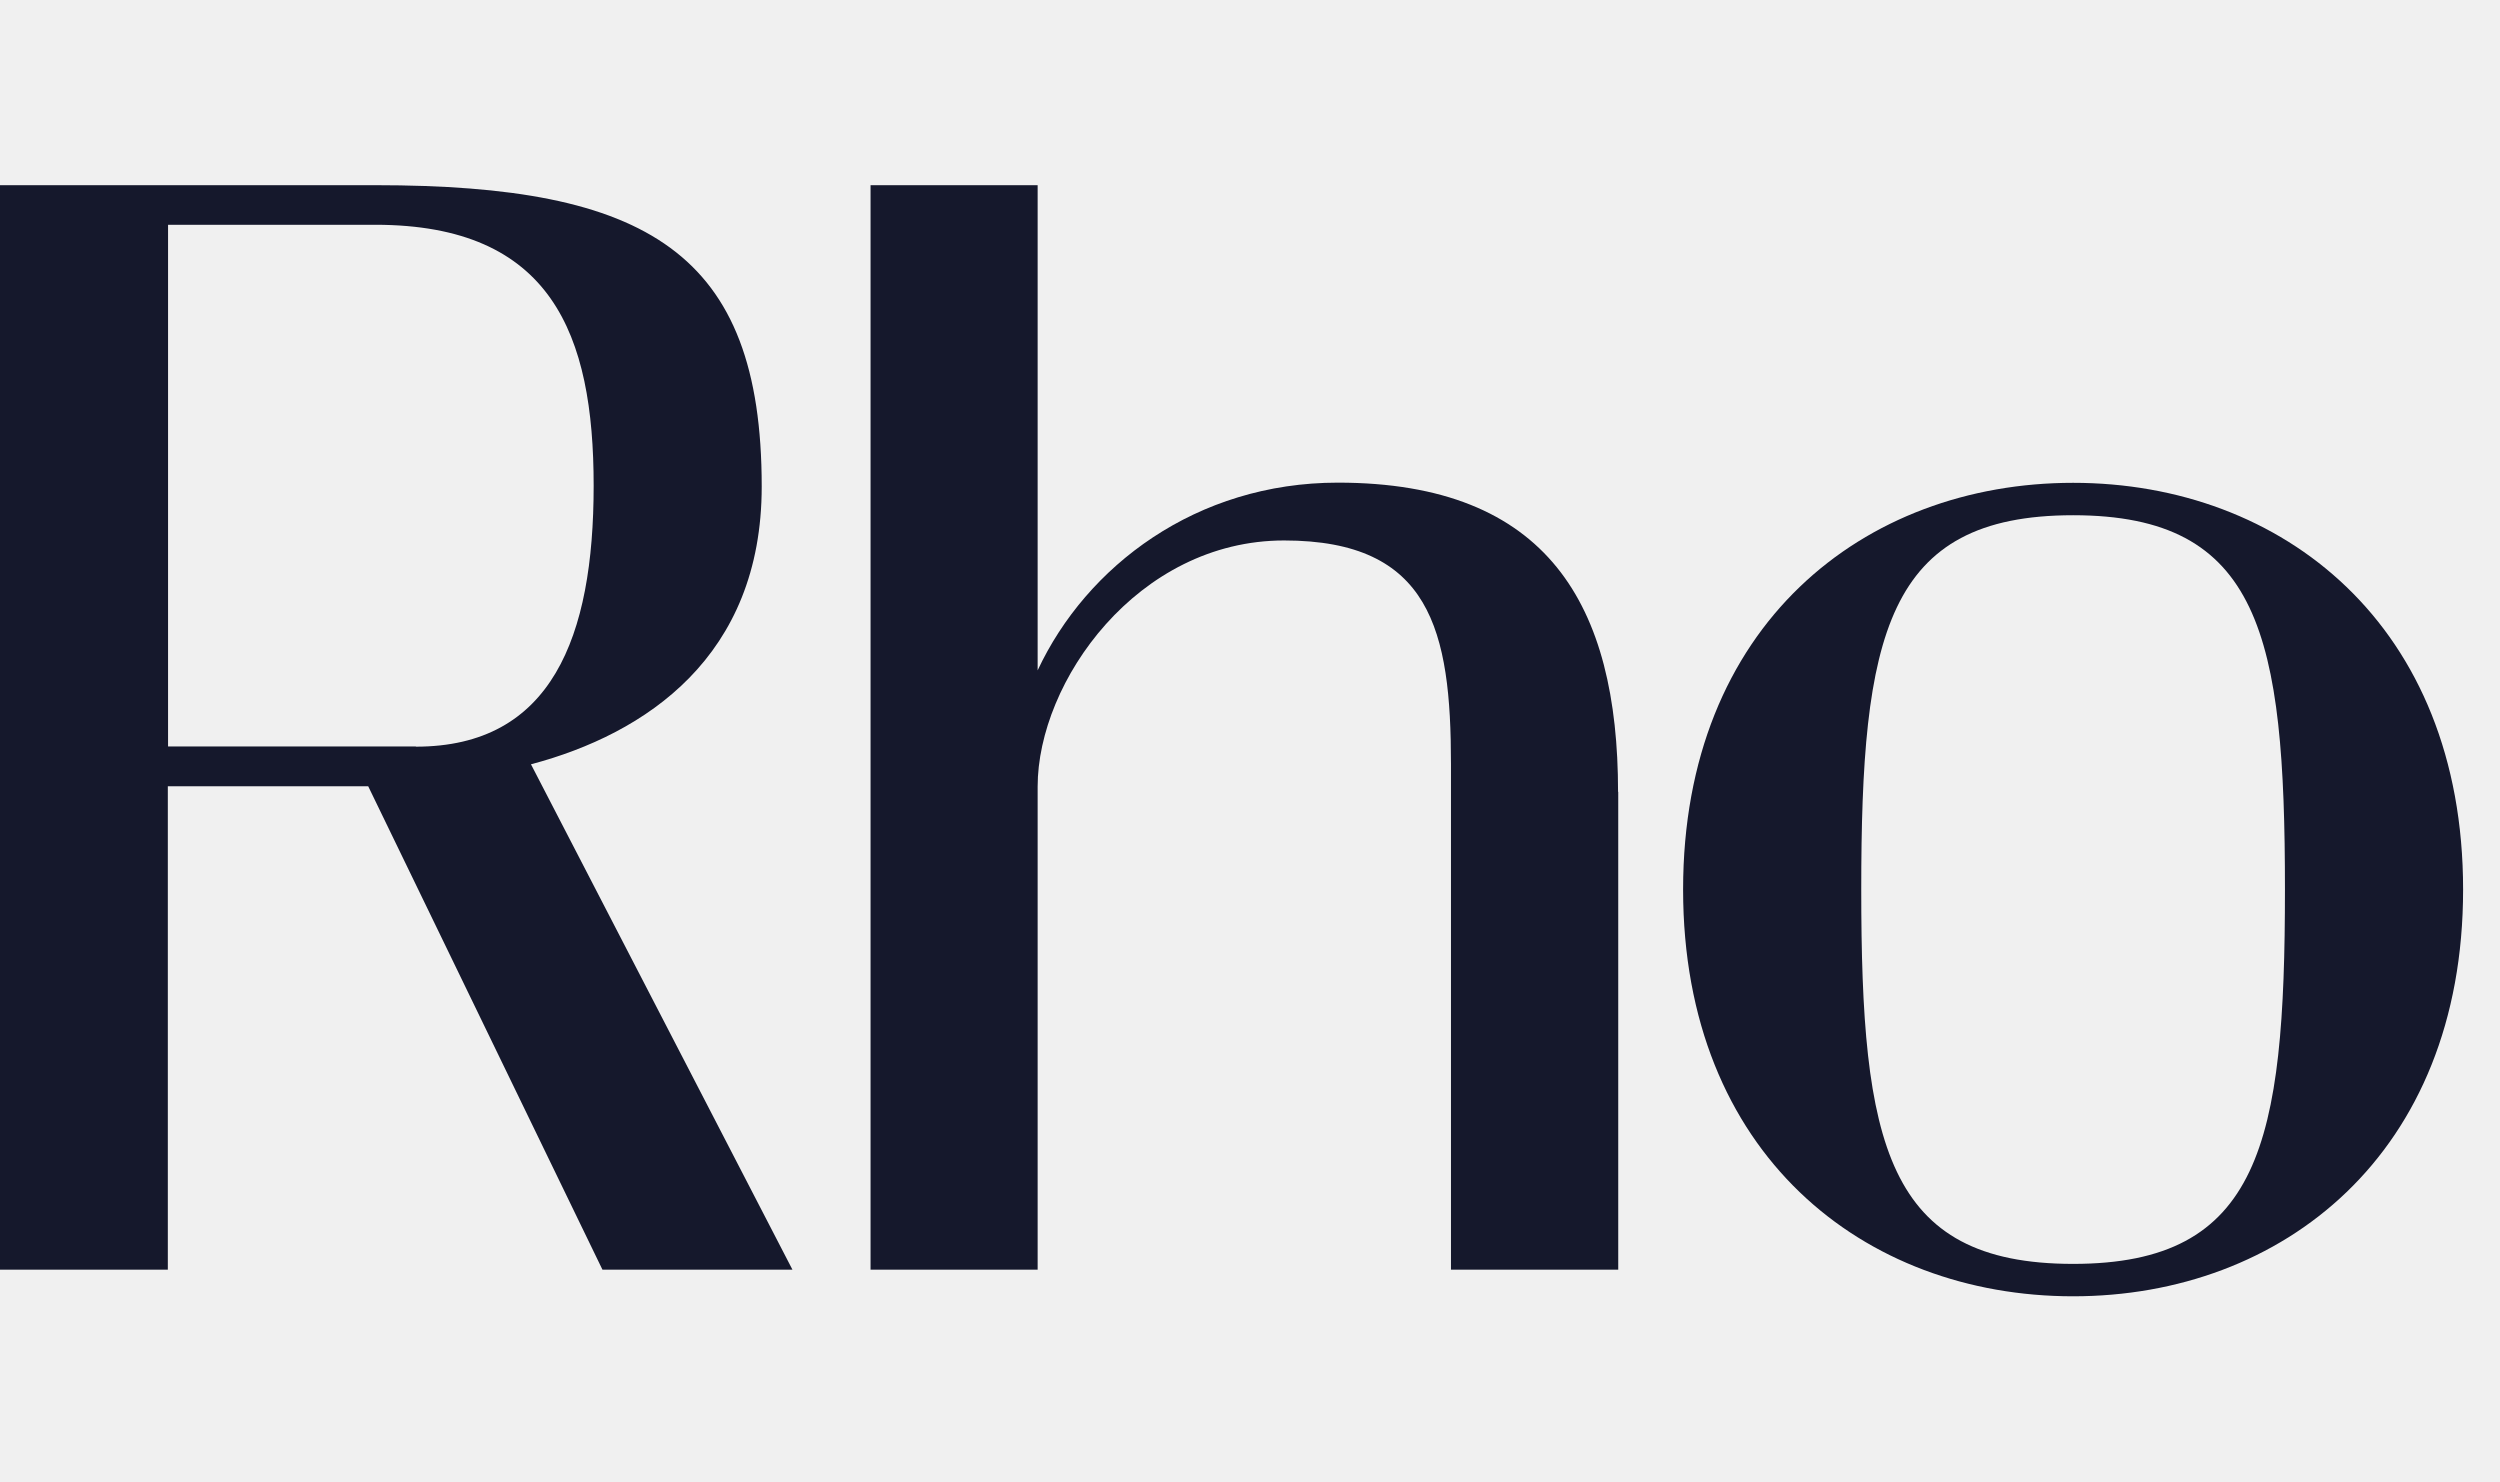
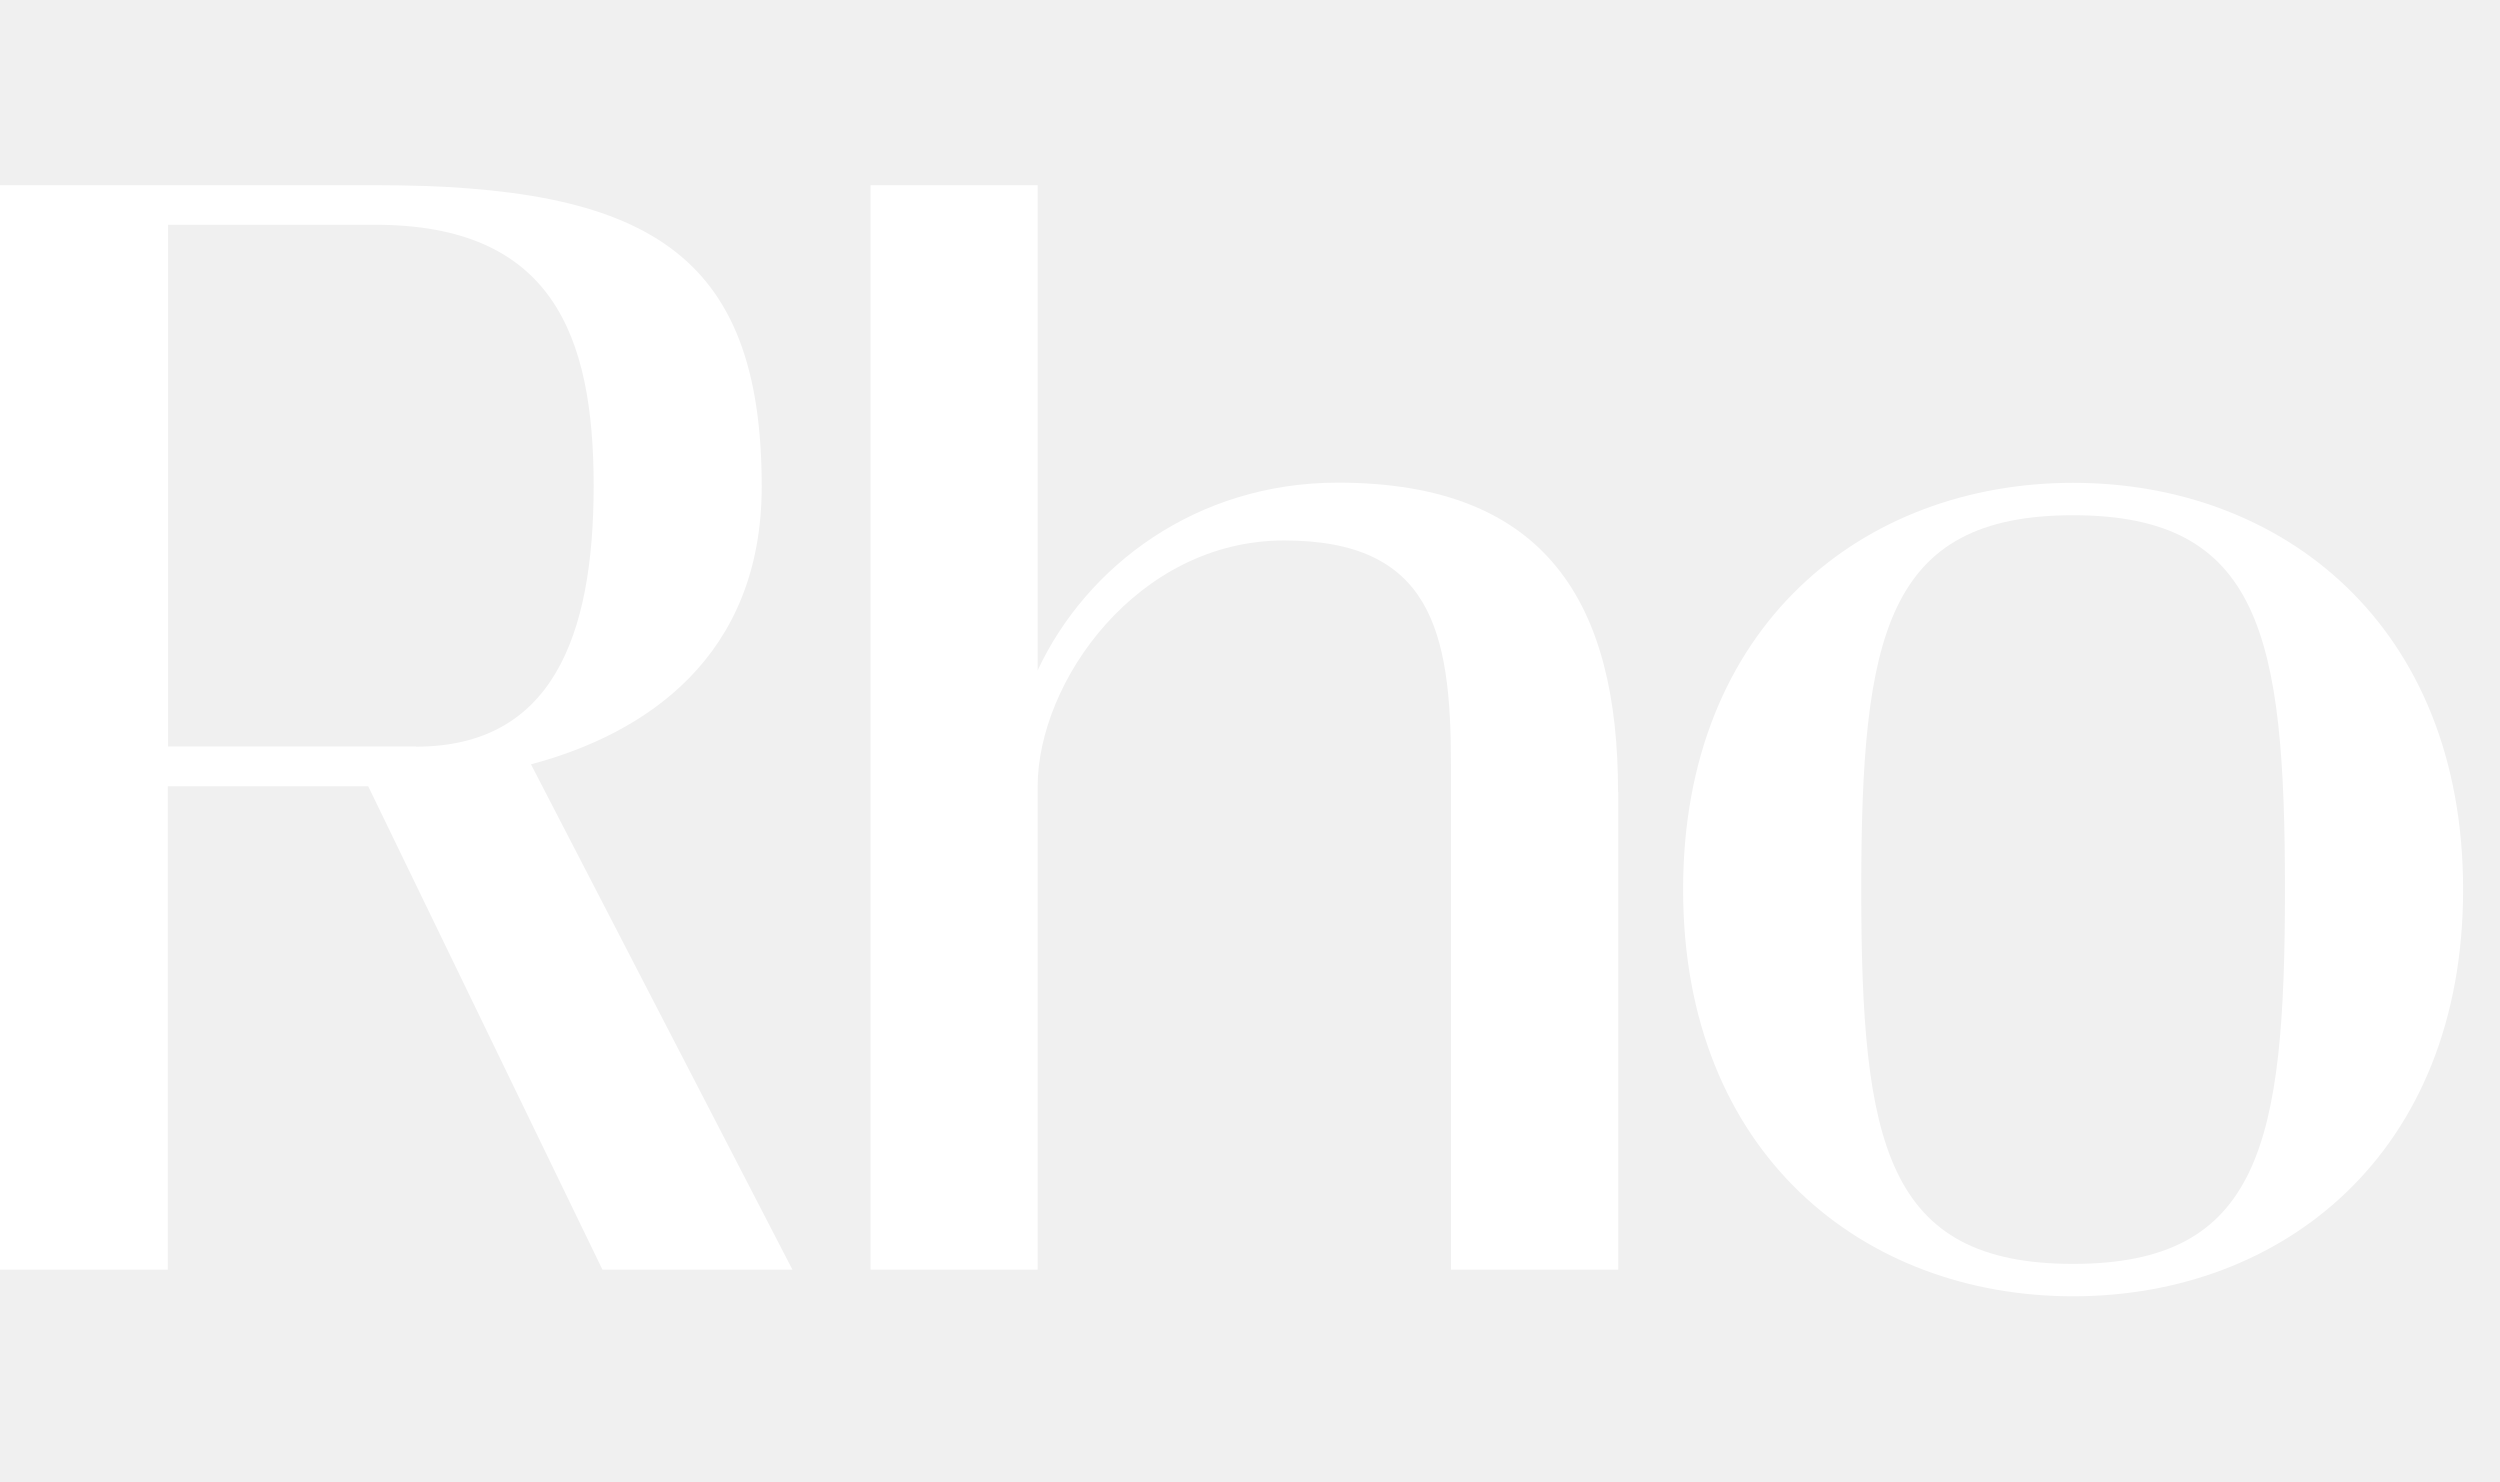
<svg xmlns="http://www.w3.org/2000/svg" width="54" height="32" viewBox="0 0 54 32" fill="none">
-   <path d="M8.983 16.128C11.915 16.128 12.823 13.763 12.823 10.492C12.823 7.221 11.915 4.855 8.104 4.855H3.63V16.124H8.983V16.128ZM3.625 16.983V27.425H0V4H8.104C13.967 4 16.453 5.438 16.453 10.508C16.453 14.182 13.95 15.851 11.469 16.509L17.117 27.425H13.013L7.953 16.983H3.625Z" fill="#15182C" />
-   <path d="M34.954 17.105V27.425H31.341V16.51C31.341 13.62 30.904 11.674 27.737 11.674C24.57 11.674 22.413 14.723 22.413 16.992V27.425H18.804V4H22.413V14.48C23.468 12.224 25.84 10.425 28.898 10.425C33.44 10.425 34.95 13.075 34.95 17.105" fill="#15182C" />
-   <path d="M44.779 11.129C40.733 11.129 40.203 13.733 40.203 19.214C40.203 24.695 40.733 27.3 44.779 27.3C48.825 27.3 49.355 24.695 49.355 19.214C49.355 13.733 48.825 11.129 44.779 11.129ZM44.779 28C40.258 28 36.355 24.926 36.355 19.214C36.355 13.503 40.258 10.429 44.779 10.429C49.3 10.429 53.203 13.503 53.203 19.214C53.203 24.926 49.3 28 44.779 28Z" fill="#15182C" />
+   <path d="M8.983 16.128C11.915 16.128 12.823 13.763 12.823 10.492C12.823 7.221 11.915 4.855 8.104 4.855H3.63V16.124H8.983V16.128ZM3.625 16.983V27.425H0V4H8.104C13.967 4 16.453 5.438 16.453 10.508C16.453 14.182 13.95 15.851 11.469 16.509L17.117 27.425H13.013L7.953 16.983H3.625Z" fill="white" />
+   <path d="M34.954 17.105V27.425H31.341V16.51C31.341 13.62 30.904 11.674 27.737 11.674C24.57 11.674 22.413 14.723 22.413 16.992V27.425H18.804V4H22.413V14.48C23.468 12.224 25.84 10.425 28.898 10.425C33.44 10.425 34.95 13.075 34.95 17.105" fill="white" />
+   <path d="M44.779 11.129C40.733 11.129 40.203 13.733 40.203 19.214C40.203 24.695 40.733 27.3 44.779 27.3C48.825 27.3 49.355 24.695 49.355 19.214C49.355 13.733 48.825 11.129 44.779 11.129ZM44.779 28C40.258 28 36.355 24.926 36.355 19.214C36.355 13.503 40.258 10.429 44.779 10.429C49.3 10.429 53.203 13.503 53.203 19.214C53.203 24.926 49.3 28 44.779 28Z" fill="white" />
</svg>
